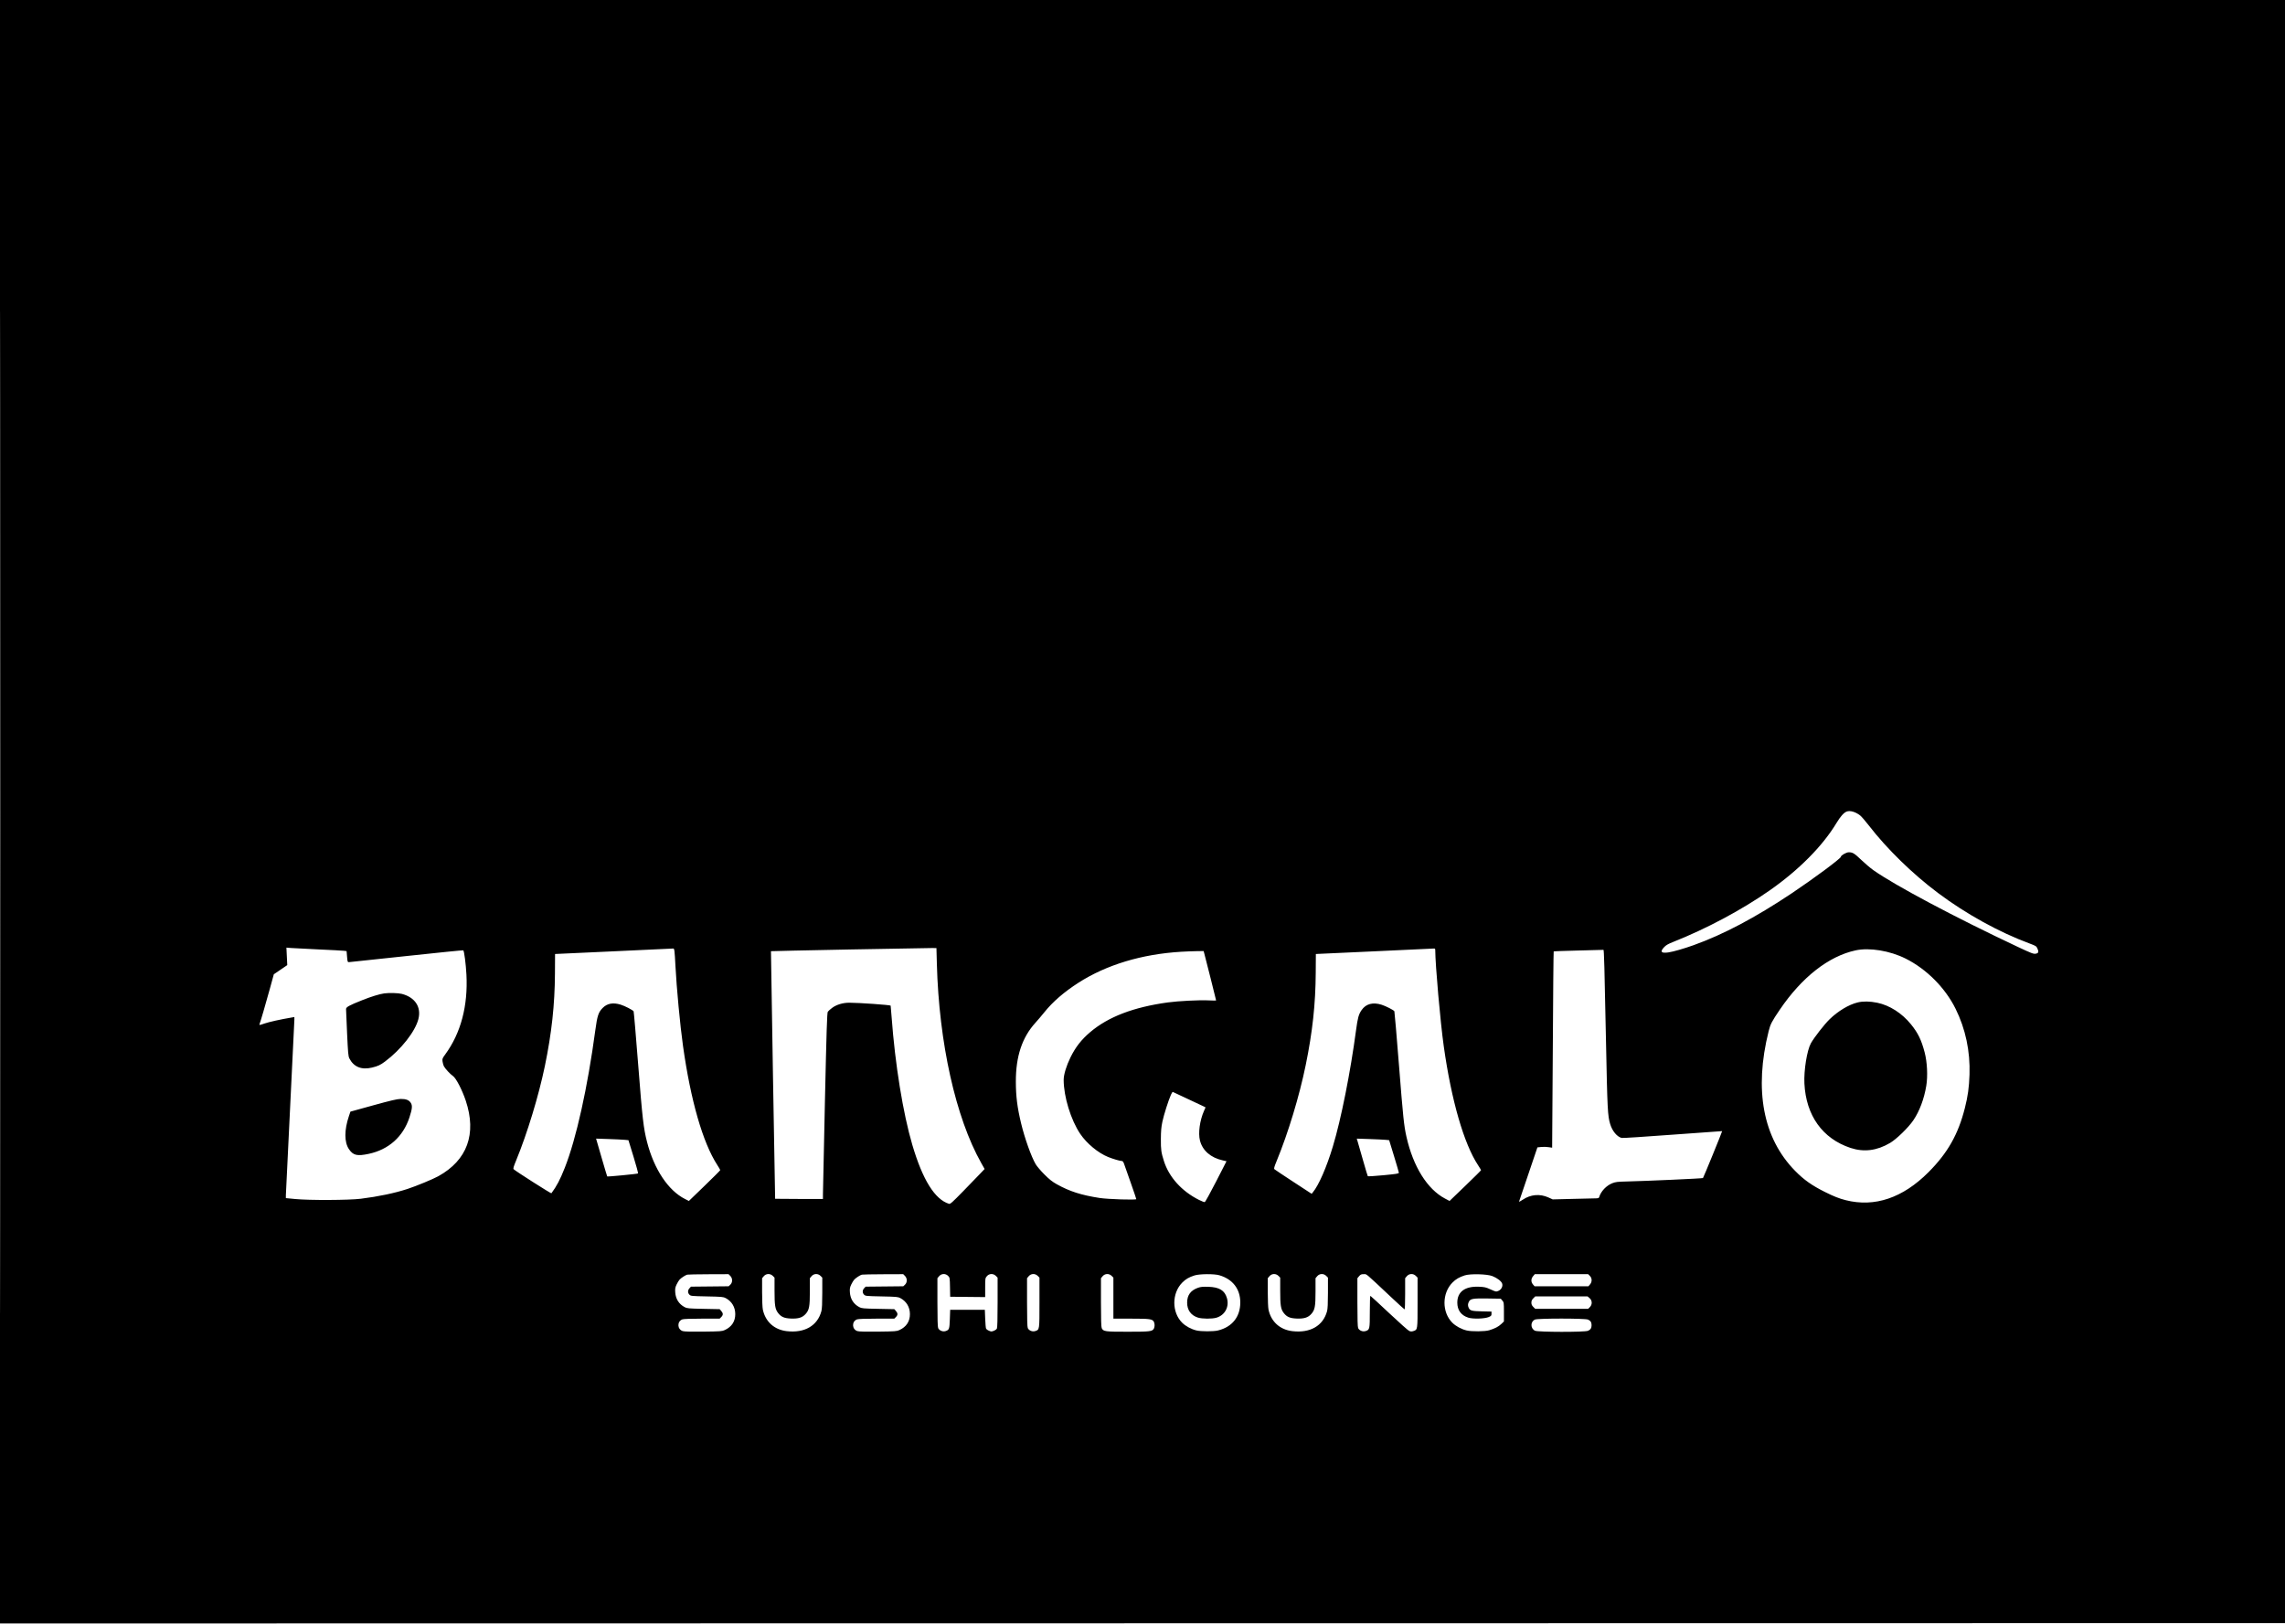
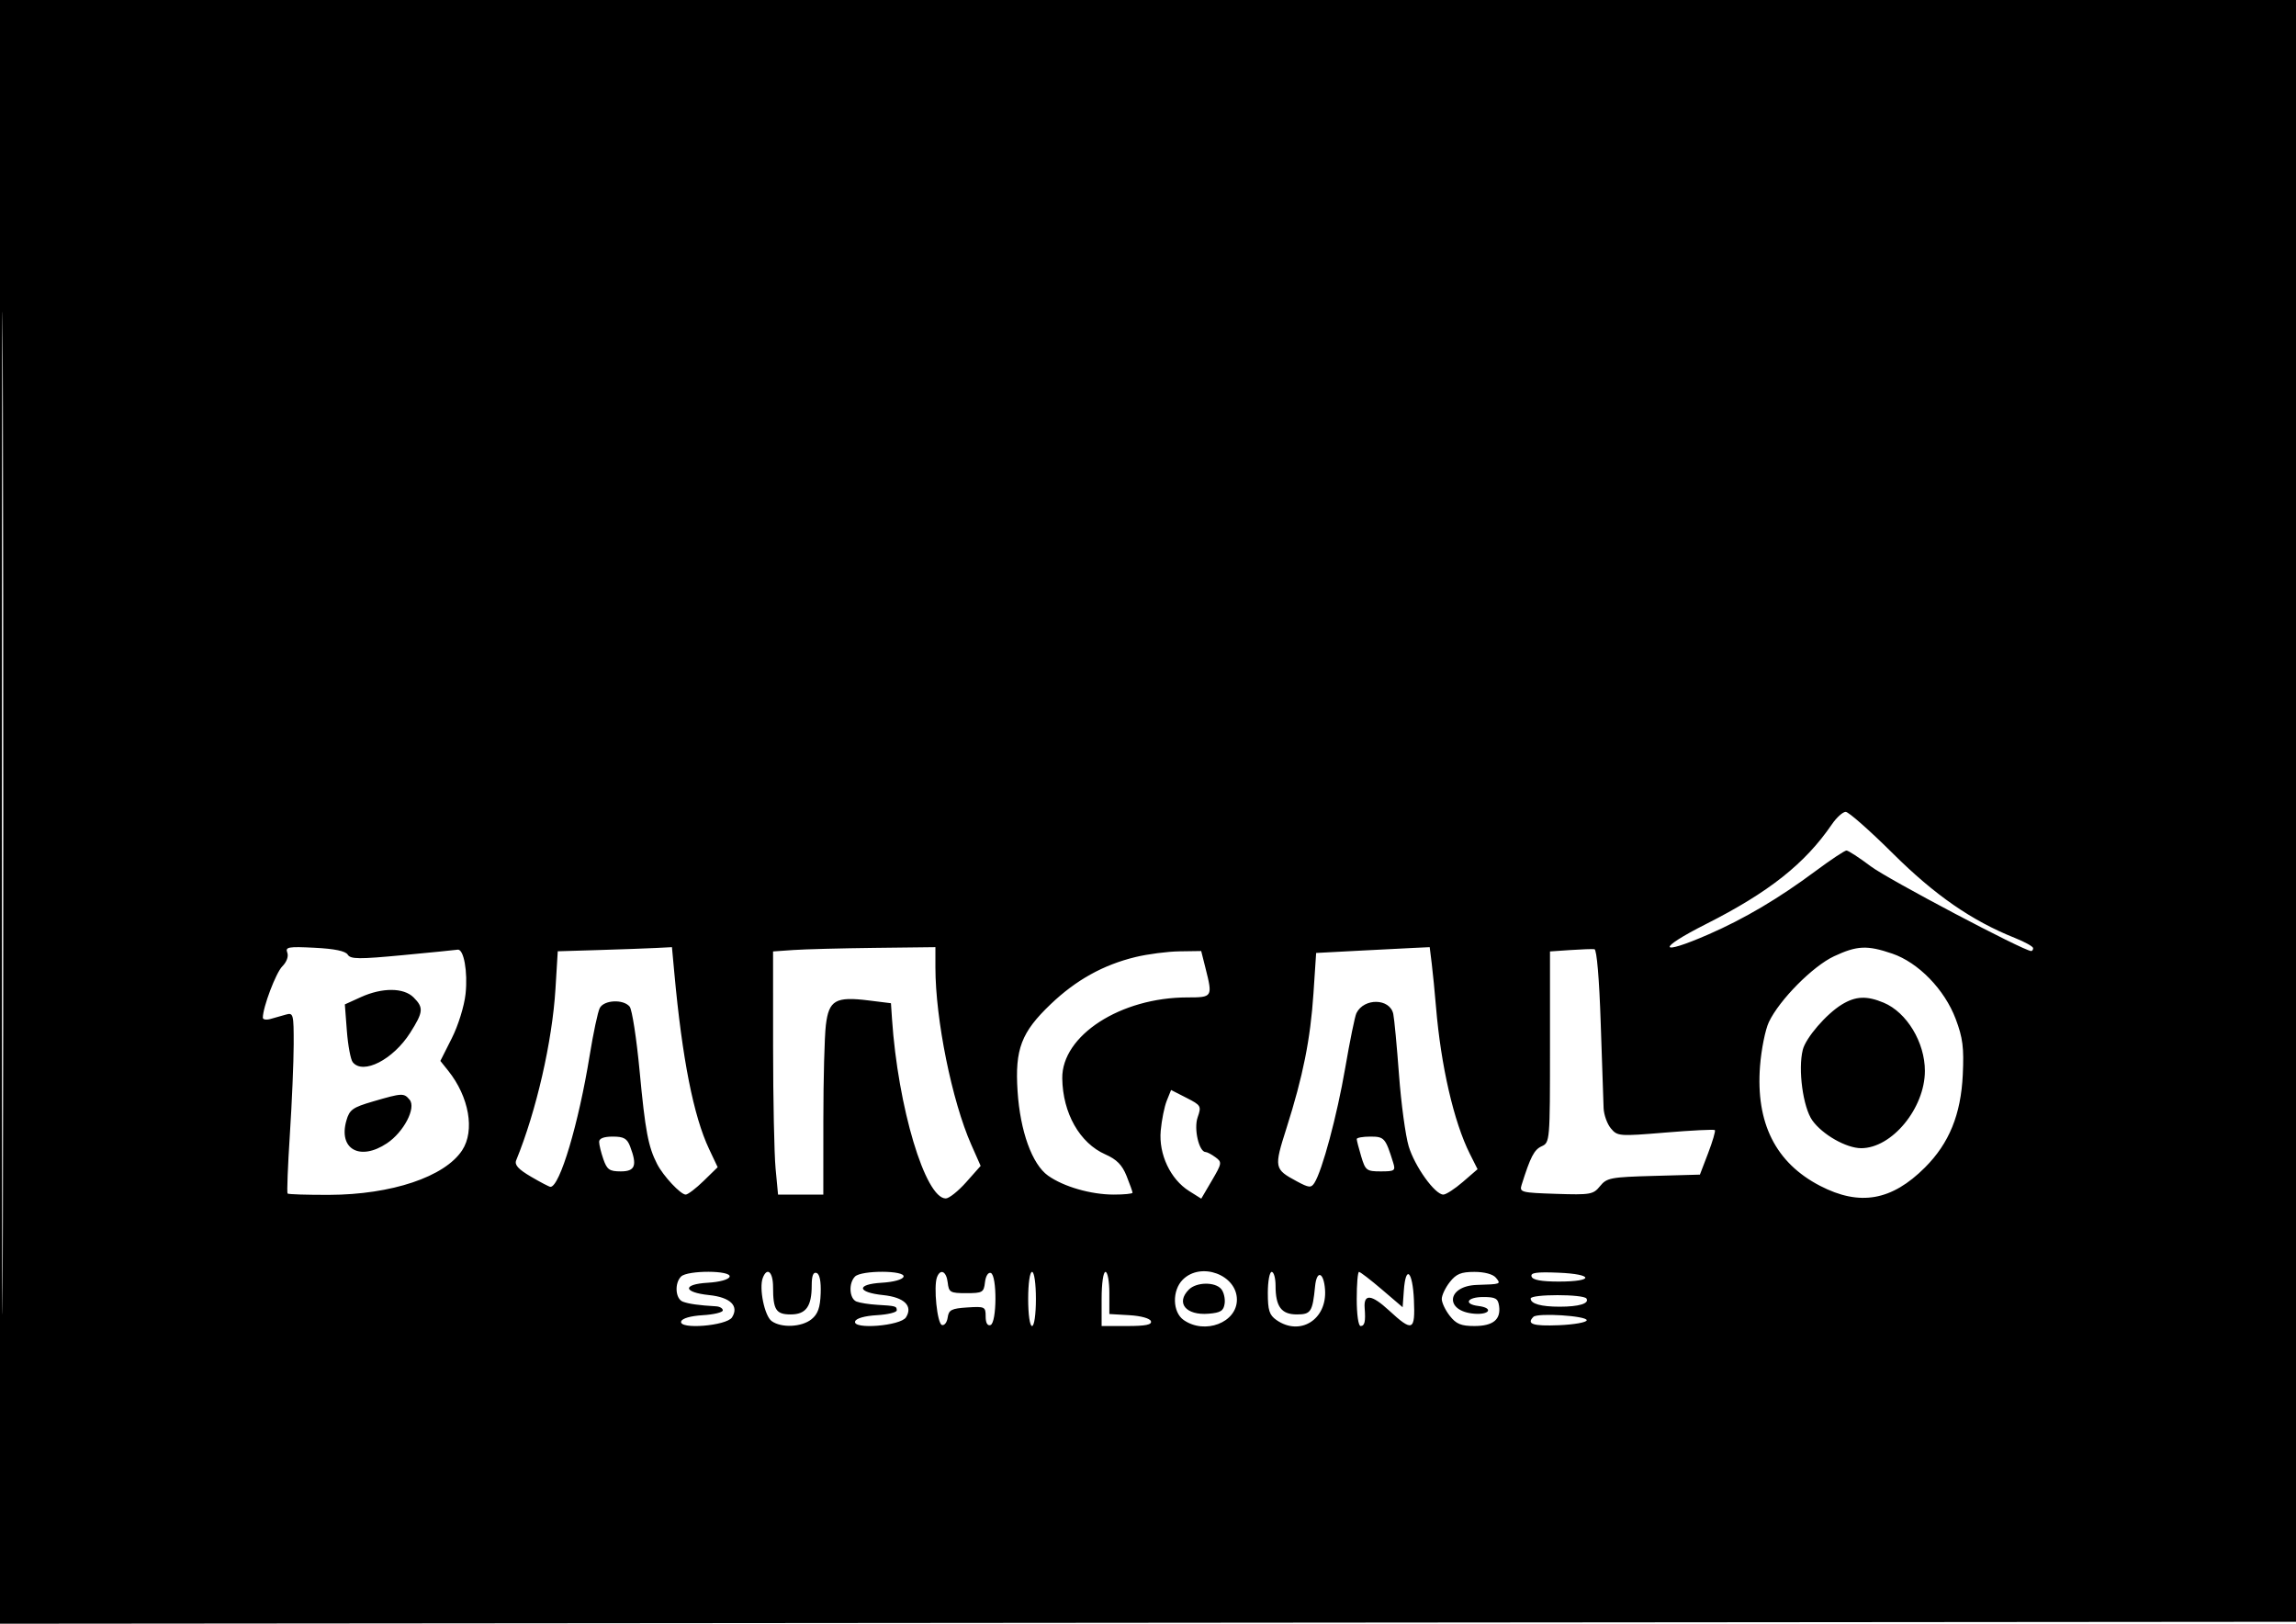
- <svg xmlns="http://www.w3.org/2000/svg" width="3493" height="2482" viewBox="0 0 3493 2482" version="1.1">
-   <path d="M -0 1241 L -0 2482.001 1746.750 2481.750 L 3493.500 2481.500 3493.750 1240.750 L 3494.001 0 1747 0 L 0 0 -0 1241 M 0.498 1241.500 C 0.498 1924.050, 0.612 2203.425, 0.750 1862.333 C 0.888 1521.241, 0.888 962.791, 0.750 621.333 C 0.612 279.875, 0.498 558.950, 0.498 1241.500 M 2823 1240.724 C 2818.551 1242.404, 2813.452 1248.121, 2807.312 1258.314 C 2786.120 1293.491, 2749.721 1330.204, 2705.159 1361.347 C 2662.617 1391.079, 2608.569 1419.926, 2557.500 1440.159 C 2549.789 1443.214, 2546.642 1445.052, 2543.750 1448.189 C 2537.262 1455.228, 2539.341 1457.652, 2550.508 1456.065 C 2557.725 1455.040, 2574.066 1450.350, 2588.752 1445.089 C 2634.466 1428.713, 2683.301 1402.902, 2738.966 1365.695 C 2772.181 1343.494, 2814 1312.446, 2814 1309.988 C 2814 1307.801, 2822.302 1303, 2826.085 1303 C 2832.178 1303, 2834.576 1304.462, 2845.357 1314.753 C 2850.973 1320.114, 2859.153 1327.048, 2863.534 1330.162 C 2896.241 1353.411, 2988.276 1402.336, 3084.264 1447.499 C 3105.189 1457.345, 3108.472 1458.608, 3111.753 1458.075 C 3116.237 1457.346, 3116.914 1455.353, 3114.498 1449.995 C 3112.924 1446.505, 3112.069 1445.963, 3102.651 1442.485 C 3056.068 1425.281, 3005.246 1397.239, 2962.500 1365.154 C 2923.380 1335.791, 2884.507 1297.851, 2856.811 1262 C 2851.499 1255.125, 2845.536 1248.237, 2843.559 1246.693 C 2836.524 1241.200, 2828.167 1238.773, 2823 1240.724 M 438.476 1462.124 L 439.127 1475.500 428.854 1482.500 L 418.581 1489.500 412.417 1512 C 406.146 1534.888, 397.874 1563.177, 396.589 1566.128 C 396.011 1567.455, 397.407 1567.215, 404.133 1564.835 C 411.014 1562.400, 429.806 1558.248, 446.250 1555.529 L 450 1554.909 449.998 1559.205 C 449.997 1561.567, 447.073 1621.775, 443.500 1693 C 439.927 1764.225, 437.003 1824.574, 437.002 1827.110 L 437 1831.720 451.250 1833.110 C 472.674 1835.200, 533.288 1834.945, 551.500 1832.688 C 578.329 1829.363, 603.566 1824.064, 623 1817.674 C 636.650 1813.186, 661.736 1802.821, 670 1798.254 C 714.315 1773.765, 728.922 1733.564, 711.977 1682.726 C 706.512 1666.330, 697.130 1648.227, 692.466 1645.080 C 688.329 1642.288, 680.476 1633.821, 678.526 1630.049 C 677.793 1628.633, 676.898 1625.455, 676.537 1622.987 C 675.919 1618.767, 676.162 1618.114, 680.635 1612 C 704.480 1579.407, 715.527 1537.782, 713.014 1490 C 712.162 1473.813, 709.611 1454.114, 708.210 1452.909 C 707.819 1452.573, 668.800 1456.488, 621.500 1461.609 C 574.200 1466.730, 534.541 1470.938, 533.368 1470.960 C 531.412 1470.997, 531.179 1470.305, 530.533 1462.548 L 529.829 1454.097 525.664 1453.583 C 523.374 1453.301, 505.975 1452.370, 487 1451.516 C 468.025 1450.661, 449.198 1449.689, 445.163 1449.355 L 437.826 1448.749 438.476 1462.124 M 1299.115 1451.585 C 1232.903 1452.879, 1178.646 1454.064, 1178.544 1454.219 C 1178.369 1454.483, 1184.724 1832.214, 1184.912 1832.750 C 1184.961 1832.888, 1201.425 1833, 1221.500 1833 L 1258 1833 1258 1825.970 C 1258 1822.103, 1259.361 1758.150, 1261.025 1683.852 C 1263.493 1573.670, 1264.308 1548.399, 1265.444 1546.776 C 1266.211 1545.682, 1269.157 1543.044, 1271.992 1540.914 C 1278.563 1535.976, 1288.337 1533.007, 1298.108 1532.979 C 1312.362 1532.939, 1361.215 1536.389, 1361.501 1537.456 C 1361.655 1538.030, 1362.306 1545.700, 1362.947 1554.500 C 1368.226 1626.913, 1380.408 1702.152, 1394.683 1750.500 C 1410.422 1803.809, 1429.061 1833.722, 1450.715 1840.427 C 1452.618 1841.016, 1455.654 1838.318, 1472.238 1821.306 C 1482.858 1810.413, 1494.603 1798.283, 1498.340 1794.351 L 1505.133 1787.202 1499.967 1778.037 C 1460.863 1708.669, 1435.394 1594.308, 1432.145 1473.500 L 1431.500 1449.500 1425.500 1449.366 C 1422.200 1449.292, 1365.327 1450.291, 1299.115 1451.585 M 938 1454.385 L 848.500 1458.500 848.339 1488 C 848.077 1535.980, 843.332 1579.544, 832.871 1630 C 823.465 1675.372, 805.903 1733.091, 789.076 1773.940 C 784.964 1783.922, 784.203 1786.615, 785.226 1787.570 C 788.746 1790.859, 842.374 1825.035, 842.900 1824.325 C 851.105 1813.237, 856.076 1803.773, 863.359 1785.372 C 880.814 1741.270, 898.214 1662.866, 910.048 1575 C 913.011 1553.001, 914.779 1547.608, 921.164 1541.099 C 928.103 1534.024, 937.014 1532.347, 948.728 1535.909 C 955.103 1537.848, 967.371 1544.173, 968.593 1546.151 C 968.968 1546.758, 972.117 1583.582, 975.591 1627.982 C 982.023 1710.207, 983.694 1724.800, 989.073 1745.741 C 999.820 1787.579, 1021.453 1820.104, 1047.167 1833.084 L 1053.074 1836.066 1077.037 1812.923 C 1090.217 1800.194, 1101 1789.393, 1101 1788.921 C 1101 1788.449, 1098.938 1784.875, 1096.419 1780.980 C 1074.325 1746.827, 1055.821 1682.498, 1044.074 1599 C 1039.672 1567.715, 1034.282 1510.588, 1032.515 1476.500 C 1031.292 1452.907, 1030.920 1449.990, 1029.146 1450.135 C 1028.241 1450.209, 987.225 1452.122, 938 1454.385 M 2101 1454.385 L 2011.500 1458.500 2011.319 1487 C 2011.013 1535.186, 2006.431 1577.399, 1995.959 1628.500 C 1986.237 1675.941, 1969.300 1731.838, 1951.595 1774.916 C 1947.771 1784.220, 1947.143 1786.561, 1948.201 1787.572 C 1948.916 1788.255, 1962.004 1796.985, 1977.286 1806.973 L 2005.072 1825.133 2006.973 1822.816 C 2016.068 1811.735, 2027.917 1784.562, 2037.464 1752.892 C 2050.105 1710.958, 2064.316 1639.693, 2072.971 1574.826 C 2075.470 1556.101, 2076.941 1550.755, 2081.359 1544.344 C 2088.010 1534.693, 2098.540 1531.844, 2111.985 1536.058 C 2118.460 1538.088, 2130.368 1544.169, 2131.521 1546.035 C 2131.857 1546.577, 2135.016 1583.578, 2138.543 1628.260 C 2144.883 1708.596, 2146.158 1720.817, 2149.970 1737.797 C 2160.236 1783.521, 2181.868 1818.173, 2209.070 1832.468 L 2215.896 1836.054 2239.948 1812.926 C 2253.177 1800.206, 2264 1789.460, 2264 1789.047 C 2264 1788.634, 2261.957 1785.192, 2259.461 1781.398 C 2237.804 1748.484, 2218.764 1682.533, 2207.091 1600 C 2201.821 1562.740, 2194.110 1475.650, 2194.010 1452.250 C 2194.003 1450.726, 2193.436 1450.044, 2192.250 1450.135 C 2191.287 1450.209, 2150.225 1452.122, 2101 1454.385 M 2836.500 1452.968 C 2795.417 1461.893, 2754.522 1493.893, 2720.806 1543.500 C 2708.472 1561.646, 2706.356 1565.720, 2703.660 1576.500 C 2681.155 1666.512, 2695.102 1740.119, 2744.122 1790.048 C 2757.562 1803.737, 2769.707 1812.344, 2789.567 1822.256 C 2803.372 1829.146, 2811.396 1832.314, 2821.500 1834.867 C 2865.766 1846.049, 2908.708 1831.527, 2948.037 1792.073 C 2977.350 1762.668, 2993.419 1734.324, 3003.612 1694.049 C 3008.248 1675.734, 3010.062 1662.654, 3010.720 1642.813 C 3011.900 1607.213, 3004.638 1572.936, 2989.404 1542.194 C 2973.517 1510.134, 2945.092 1481.565, 2913.160 1465.563 C 2889.067 1453.489, 2857.771 1448.347, 2836.500 1452.968 M 2413.070 1453.171 C 2392.484 1453.641, 2375.384 1454.283, 2375.070 1454.596 C 2374.757 1454.910, 2374.144 1522.497, 2373.708 1604.791 C 2373.273 1687.085, 2372.822 1754.511, 2372.707 1754.626 C 2372.593 1754.741, 2370.249 1754.398, 2367.499 1753.864 C 2364.750 1753.330, 2359.731 1753.173, 2356.348 1753.516 L 2350.195 1754.138 2336.427 1794.819 C 2328.855 1817.194, 2322.437 1836.129, 2322.166 1836.899 C 2321.894 1837.668, 2324.370 1836.465, 2327.668 1834.225 C 2339.687 1826.064, 2353.975 1824.795, 2367.059 1830.727 L 2373.558 1833.674 2404.529 1832.902 C 2421.563 1832.478, 2437.427 1832.101, 2439.781 1832.065 C 2442.957 1832.017, 2444.197 1831.548, 2444.584 1830.250 C 2447.261 1821.258, 2455.559 1812.487, 2464.798 1808.884 C 2469.592 1807.014, 2472.889 1806.608, 2485.500 1806.330 C 2514.064 1805.702, 2602.503 1801.728, 2603.278 1801.037 C 2604.061 1800.340, 2632.921 1729.685, 2632.586 1729.287 C 2632.488 1729.169, 2598.453 1731.616, 2556.953 1734.724 C 2515.454 1737.832, 2480.348 1740.079, 2478.941 1739.716 C 2471.836 1737.888, 2464.658 1729.193, 2461.426 1718.500 C 2457.612 1705.883, 2457.105 1695.924, 2455.060 1593.500 C 2452.744 1477.520, 2452.034 1451.937, 2451.140 1452.158 C 2450.788 1452.245, 2433.657 1452.701, 2413.070 1453.171 M 1805.607 1455.071 C 1745.474 1458.679, 1691.415 1474.986, 1648.610 1502.430 C 1626.688 1516.484, 1609.327 1531.510, 1596.500 1547.530 C 1592.650 1552.338, 1586.509 1559.562, 1582.854 1563.583 C 1562.465 1586.013, 1552.823 1614.957, 1552.896 1653.510 C 1552.939 1676.281, 1555.062 1693.113, 1560.993 1717.692 C 1566.434 1740.244, 1576.475 1768.397, 1583.127 1779.755 C 1584.977 1782.915, 1590.993 1790.003, 1596.496 1795.507 C 1604.144 1803.158, 1608.612 1806.691, 1615.470 1810.507 C 1635.204 1821.492, 1652.754 1827.113, 1681 1831.496 C 1693.674 1833.463, 1737 1834.819, 1737 1833.250 C 1737 1832.679, 1733.126 1821.253, 1728.391 1807.857 C 1723.657 1794.460, 1719.114 1781.588, 1718.297 1779.250 C 1717.338 1776.505, 1716.212 1775, 1715.116 1775 C 1712.136 1775, 1701.943 1772.044, 1694.118 1768.911 C 1678.809 1762.781, 1661.238 1748.246, 1651.310 1733.500 C 1636.934 1712.150, 1626 1676.459, 1626 1650.888 C 1626 1642.881, 1630.110 1629.339, 1636.436 1616.500 C 1644.187 1600.770, 1653.066 1589.406, 1666.547 1577.960 C 1694.102 1554.566, 1732.647 1539.803, 1785.088 1532.557 C 1801.077 1530.348, 1834.018 1528.680, 1847.250 1529.409 C 1853.713 1529.765, 1859 1529.772, 1859 1529.425 C 1859 1528.764, 1842.766 1464.269, 1840.959 1457.750 L 1839.920 1454 1829.210 1454.149 C 1823.319 1454.230, 1812.698 1454.645, 1805.607 1455.071 M 587.500 1518.717 C 579.985 1519.763, 567.562 1523.584, 553.640 1529.134 C 533.418 1537.195, 529 1539.636, 529 1542.750 C 529 1544.088, 529.710 1560.753, 530.577 1579.783 C 531.938 1609.623, 532.413 1614.889, 534.030 1618.058 C 540.703 1631.138, 552.602 1635.998, 568.576 1632.168 C 577.714 1629.977, 581.356 1628.293, 588.500 1622.957 C 613.050 1604.622, 634.681 1577.115, 639.576 1558.008 C 644.282 1539.640, 634.522 1524.757, 614.320 1519.495 C 608.976 1518.103, 594.857 1517.694, 587.500 1518.717 M 2839.720 1532.567 C 2826.210 1535.840, 2809.761 1545.706, 2796.819 1558.299 C 2788.771 1566.130, 2773.059 1586.322, 2768.227 1595.044 C 2762.277 1605.784, 2757.340 1636.467, 2758.339 1656.500 C 2760.781 1705.459, 2786.014 1740.736, 2828.763 1754.952 C 2849.240 1761.762, 2869.277 1759.233, 2889.372 1747.300 C 2899.300 1741.405, 2917.190 1723.981, 2924.830 1712.765 C 2934.234 1698.960, 2941.347 1680.017, 2944.638 1660.012 C 2947.085 1645.142, 2946.050 1623.811, 2942.163 1609 C 2937.121 1589.790, 2932.045 1579.357, 2921.257 1566.029 C 2907.452 1548.975, 2888.551 1536.887, 2869.640 1533.017 C 2858.339 1530.705, 2848.044 1530.550, 2839.720 1532.567 M 1789.967 1673.726 C 1786.122 1682.275, 1779.156 1704.256, 1776.886 1715 C 1775.160 1723.173, 1774.650 1729.046, 1774.584 1741.500 C 1774.499 1757.783, 1775.062 1761.856, 1779.223 1775 C 1787.032 1799.675, 1806.454 1821.204, 1832.837 1834.434 C 1836.873 1836.457, 1840.832 1837.975, 1841.636 1837.807 C 1842.441 1837.638, 1850.258 1823.505, 1859.008 1806.400 L 1874.918 1775.300 1869.209 1774.034 C 1850.824 1769.956, 1838.291 1759.074, 1834.359 1743.776 C 1831.407 1732.291, 1834.034 1713.024, 1840.567 1698.253 L 1842.892 1692.995 1840.196 1691.607 C 1838.713 1690.844, 1827.600 1685.622, 1815.500 1680.004 C 1803.400 1674.385, 1793.188 1669.600, 1792.807 1669.370 C 1792.426 1669.141, 1791.148 1671.101, 1789.967 1673.726 M 570.592 1689.860 L 535.683 1699.500 533.342 1706.443 C 526.198 1727.631, 526.196 1746.116, 533.336 1756.740 C 539.816 1766.380, 545.749 1767.816, 563.562 1764.056 C 594.179 1757.591, 616.303 1737.801, 625.920 1708.276 C 630.158 1695.263, 630.628 1690.340, 628.029 1686.190 C 625.271 1681.786, 620.582 1679.975, 612.282 1680.110 C 607.020 1680.196, 597.677 1682.381, 570.592 1689.860 M 919.514 1769.459 C 924.089 1785.247, 928.006 1798.339, 928.219 1798.552 C 928.848 1799.182, 974.425 1794.775, 975.305 1794 C 975.748 1793.609, 972.636 1782.010, 968.391 1768.224 L 960.671 1743.158 955.086 1742.601 C 952.014 1742.294, 940.882 1741.753, 930.348 1741.398 L 911.196 1740.752 919.514 1769.459 M 2075.504 1745.635 C 2076.317 1748.311, 2079.981 1761.075, 2083.646 1774 C 2087.311 1786.925, 2090.589 1797.826, 2090.930 1798.225 C 2091.271 1798.623, 2102.113 1797.939, 2115.025 1796.705 C 2135.314 1794.765, 2138.483 1794.238, 2138.377 1792.823 C 2138.309 1791.923, 2134.947 1780.377, 2130.906 1767.165 L 2123.558 1743.145 2118.029 1742.601 C 2114.988 1742.302, 2103.843 1741.768, 2093.263 1741.414 L 2074.026 1740.770 2075.504 1745.635 M 1050.554 1948.727 C 1047.878 1949.408, 1041.591 1953.465, 1038.941 1956.221 C 1037.735 1957.474, 1035.624 1960.914, 1034.248 1963.865 C 1032.135 1968.399, 1031.821 1970.260, 1032.223 1975.873 C 1032.948 1986.001, 1037.799 1993.634, 1046.500 1998.338 C 1050.209 2000.343, 1052.308 2000.536, 1075.339 2001 L 1100.177 2001.500 1102.589 2004.306 C 1105.652 2007.870, 1105.640 2010.451, 1102.545 2013.545 L 1100.091 2016 1073.195 2016 C 1056.595 2016, 1045.118 2016.411, 1043.215 2017.075 C 1034.728 2020.033, 1035.105 2032.453, 1043.760 2035.046 C 1046.273 2035.799, 1056.736 2036.058, 1075.504 2035.831 C 1101.383 2035.518, 1103.840 2035.334, 1108 2033.404 C 1118.554 2028.507, 1124.015 2020.184, 1123.978 2009.054 C 1123.942 1998.412, 1118.749 1989.662, 1109.500 1984.662 C 1105.793 1982.658, 1103.689 1982.463, 1080.775 1982 C 1057.141 1981.522, 1055.955 1981.405, 1053.900 1979.347 C 1051.118 1976.561, 1051.162 1972.520, 1054.009 1969.490 L 1056.268 1967.085 1085.055 1966.793 L 1113.842 1966.500 1116.421 1964.076 C 1120.068 1960.647, 1120.041 1954.314, 1116.364 1950.636 L 1113.727 1948 1083.114 1948.116 C 1066.276 1948.180, 1051.624 1948.455, 1050.554 1948.727 M 1167.589 1951.077 L 1165 1954.153 1165 1975.528 C 1165 1987.680, 1165.489 1999.188, 1166.134 2002.201 C 1170.091 2020.690, 1183.627 2032.893, 1202.641 2035.114 C 1229.935 2038.303, 1249.654 2026.913, 1255.641 2004.500 C 1256.570 2001.021, 1256.980 1992.471, 1256.988 1976.386 L 1257 1953.273 1254.364 1950.636 C 1250.422 1946.695, 1244.106 1946.897, 1240.589 1951.077 L 1238 1954.153 1238 1974.395 C 1238 1997.643, 1237.022 2002.756, 1231.381 2009 C 1226.509 2014.393, 1220.352 2016.293, 1209.198 2015.848 C 1198.842 2015.434, 1194.053 2013.349, 1189.342 2007.205 C 1184.892 2001.401, 1184 1995.704, 1184 1973.087 L 1184 1953.273 1181.364 1950.636 C 1177.422 1946.695, 1171.106 1946.897, 1167.589 1951.077 M 1317.554 1948.727 C 1314.878 1949.408, 1308.591 1953.465, 1305.941 1956.221 C 1304.735 1957.474, 1302.624 1960.914, 1301.248 1963.865 C 1299.135 1968.399, 1298.821 1970.260, 1299.223 1975.873 C 1299.948 1986.001, 1304.799 1993.634, 1313.500 1998.338 C 1317.209 2000.343, 1319.308 2000.536, 1342.339 2001 L 1367.177 2001.500 1369.589 2004.306 C 1372.652 2007.870, 1372.640 2010.451, 1369.545 2013.545 L 1367.091 2016 1340.195 2016 C 1323.595 2016, 1312.118 2016.411, 1310.215 2017.075 C 1301.728 2020.033, 1302.105 2032.453, 1310.760 2035.046 C 1313.273 2035.799, 1323.736 2036.058, 1342.504 2035.831 C 1368.383 2035.518, 1370.840 2035.334, 1375 2033.404 C 1385.554 2028.507, 1391.015 2020.184, 1390.978 2009.054 C 1390.942 1998.412, 1385.749 1989.662, 1376.500 1984.662 C 1372.793 1982.658, 1370.689 1982.463, 1347.775 1982 C 1324.141 1981.522, 1322.955 1981.405, 1320.900 1979.347 C 1318.118 1976.561, 1318.162 1972.520, 1321.009 1969.490 L 1323.268 1967.085 1352.055 1966.793 L 1380.842 1966.500 1383.421 1964.076 C 1387.068 1960.647, 1387.041 1954.314, 1383.364 1950.636 L 1380.727 1948 1350.114 1948.116 C 1333.276 1948.180, 1318.624 1948.455, 1317.554 1948.727 M 1435.589 1951.077 L 1433 1954.153 1433 1991.030 C 1433 2016.476, 1433.353 2028.680, 1434.139 2030.405 C 1435.873 2034.211, 1441.253 2036.401, 1445.458 2035.014 C 1451.046 2033.170, 1451.453 2032.023, 1452 2016.601 L 1452.500 2002.500 1479 2002.500 L 1505.500 2002.500 1506.025 2016 C 1506.314 2023.425, 1506.901 2030.224, 1507.328 2031.109 C 1508.081 2032.667, 1510.571 2034.198, 1514.306 2035.399 C 1516.774 2036.193, 1522.599 2033.618, 1523.920 2031.150 C 1524.639 2029.806, 1525 2016.460, 1525 1991.202 L 1525 1953.273 1522.364 1950.636 C 1518.422 1946.695, 1512.106 1946.897, 1508.589 1951.077 C 1506.065 1954.076, 1506 1954.518, 1506 1968.593 L 1506 1983.033 1479.250 1982.766 L 1452.500 1982.500 1452.224 1967.860 C 1451.955 1953.582, 1451.883 1953.156, 1449.338 1950.610 C 1445.423 1946.695, 1439.095 1946.910, 1435.589 1951.077 M 1572.589 1951.077 L 1570 1954.153 1570 1991.030 C 1570 2016.476, 1570.353 2028.680, 1571.139 2030.405 C 1572.889 2034.247, 1578.250 2036.403, 1582.535 2034.988 C 1589.123 2032.814, 1589 2033.643, 1589 1991.414 L 1589 1953.273 1586.364 1950.636 C 1582.422 1946.695, 1576.106 1946.897, 1572.589 1951.077 M 1685.589 1951.077 L 1683 1954.153 1683 1991.030 C 1683 2016.476, 1683.353 2028.680, 1684.139 2030.405 C 1686.531 2035.655, 1688.983 2036, 1723.933 2036 C 1758.077 2036, 1761.549 2035.579, 1763.920 2031.150 C 1764.514 2030.040, 1765 2027.722, 1765 2026 C 1765 2024.278, 1764.514 2021.960, 1763.920 2020.850 C 1761.612 2016.537, 1757.747 2016, 1729.032 2016 L 1702 2016 1702 1984.636 L 1702 1953.273 1699.364 1950.636 C 1695.422 1946.695, 1689.106 1946.897, 1685.589 1951.077 M 1826 1949.928 C 1817.585 1952.598, 1812.571 1955.521, 1807.306 1960.825 C 1791.190 1977.058, 1791.075 2006.171, 1807.064 2022.160 C 1812.391 2027.486, 1820.936 2032.113, 1829 2034.036 C 1836.190 2035.752, 1855.032 2035.759, 1861.954 2034.050 C 1883.602 2028.703, 1895.952 2013.211, 1895.988 1991.355 C 1896.022 1970.692, 1884.338 1955.523, 1863.846 1949.627 C 1855.892 1947.338, 1833.601 1947.516, 1826 1949.928 M 1940.589 1951.077 L 1938 1954.153 1938 1975.528 C 1938 1987.680, 1938.489 1999.188, 1939.134 2002.201 C 1943.091 2020.690, 1956.627 2032.893, 1975.641 2035.114 C 2002.935 2038.303, 2022.654 2026.913, 2028.641 2004.500 C 2029.570 2001.021, 2029.980 1992.471, 2029.988 1976.386 L 2030 1953.273 2027.364 1950.636 C 2023.422 1946.695, 2017.106 1946.897, 2013.589 1951.077 L 2011 1954.153 2011 1974.395 C 2011 1997.643, 2010.022 2002.756, 2004.381 2009 C 1999.509 2014.393, 1993.352 2016.293, 1982.198 2015.848 C 1971.842 2015.434, 1967.053 2013.349, 1962.342 2007.205 C 1957.892 2001.401, 1957 1995.704, 1957 1973.087 L 1957 1953.273 1954.364 1950.636 C 1950.422 1946.695, 1944.106 1946.897, 1940.589 1951.077 M 2077.589 1951.077 L 2075 1954.153 2075 1991.030 C 2075 2016.476, 2075.353 2028.680, 2076.139 2030.405 C 2077.889 2034.247, 2083.250 2036.403, 2087.535 2034.988 C 2093.858 2032.902, 2094 2032.248, 2094 2005.194 C 2094 1990.721, 2094.375 1980.969, 2094.924 1981.167 C 2095.432 1981.350, 2108.298 1993.200, 2123.515 2007.500 C 2138.732 2021.800, 2152.537 2034.082, 2154.193 2034.794 C 2156.506 2035.789, 2157.988 2035.829, 2160.598 2034.968 C 2167.114 2032.817, 2167 2033.594, 2167 1991.414 L 2167 1953.273 2164.364 1950.636 C 2160.422 1946.695, 2154.106 1946.897, 2150.589 1951.077 L 2148 1954.153 2148 1978.160 C 2148 1992.647, 2147.629 2002.034, 2147.064 2001.833 C 2146.549 2001.650, 2136.986 1992.916, 2125.814 1982.424 C 2085.572 1944.636, 2089.599 1948, 2084.611 1948 C 2080.888 1948, 2079.763 1948.493, 2077.589 1951.077 M 2239 1949.876 C 2230.484 1952.659, 2225.535 1955.557, 2220.306 1960.825 C 2204.190 1977.058, 2204.075 2006.171, 2220.064 2022.160 C 2225.379 2027.475, 2233.911 2032.100, 2242 2034.051 C 2249.632 2035.892, 2270.141 2035.711, 2276.500 2033.747 C 2285.339 2031.016, 2290.613 2028.288, 2294.855 2024.252 L 2299 2020.310 2299 2005.711 C 2299 1991.724, 2298.899 1990.994, 2296.589 1988.306 L 2294.177 1985.500 2274.339 1985.178 C 2251.870 1984.813, 2247.834 1985.486, 2245.506 1989.989 C 2243.727 1993.428, 2243.605 1996.038, 2245.071 1999.257 C 2247.138 2003.793, 2249.551 2004.459, 2265.250 2004.833 L 2280 2005.183 2280 2008.483 C 2280 2011.419, 2279.531 2011.979, 2275.750 2013.564 C 2269.388 2016.231, 2251.790 2016.749, 2244.582 2014.482 C 2233.570 2011.018, 2227.704 2002.994, 2227.731 1991.432 C 2227.771 1974.852, 2239.502 1966.275, 2260.887 1967.190 C 2269.376 1967.553, 2271.459 1968.038, 2278.701 1971.335 C 2286.616 1974.938, 2287.025 1975.016, 2290.441 1973.589 C 2294.990 1971.688, 2297.678 1966.541, 2296.297 1962.376 C 2295.075 1958.692, 2288.658 1953.791, 2281.282 1950.908 C 2273.194 1947.746, 2247.442 1947.118, 2239 1949.876 M 2343.589 1951.077 C 2340.227 1955.072, 2340.160 1959.911, 2343.413 1963.694 L 2345.827 1966.500 2387 1966.500 L 2428.173 1966.500 2430.587 1963.694 C 2433.973 1959.758, 2433.877 1954.150, 2430.364 1950.636 L 2427.727 1948 2386.953 1948 L 2346.178 1948 2343.589 1951.077 M 1831.332 1968.797 C 1820.071 1972.806, 1814.758 1980.049, 1814.731 1991.432 C 1814.704 2002.816, 1820.499 2010.920, 1831.119 2014.349 C 1837.607 2016.445, 1852.824 2016.541, 1859.568 2014.529 C 1872.563 2010.652, 1879.419 1997.832, 1875.572 1984.601 C 1872.133 1972.769, 1863.957 1967.814, 1847 1967.285 C 1838.724 1967.027, 1835.405 1967.347, 1831.332 1968.797 M 2343.923 1984.923 C 2341.759 1987.087, 2341 1988.795, 2341 1991.500 C 2341 1994.205, 2341.759 1995.913, 2343.923 1998.077 L 2346.846 2001 2387.287 2001 L 2427.727 2001 2430.364 1998.364 C 2434.305 1994.422, 2434.103 1988.106, 2429.923 1984.589 L 2426.847 1982 2386.846 1982 L 2346.846 1982 2343.923 1984.923 M 2346.476 2017.396 C 2339.284 2020.529, 2339.324 2031.028, 2346.540 2034.452 C 2351.176 2036.652, 2422.225 2036.768, 2427.452 2034.585 C 2431.367 2032.949, 2433 2030.422, 2433 2026 C 2433 2021.578, 2431.367 2019.051, 2427.452 2017.415 C 2422.685 2015.424, 2351.042 2015.407, 2346.476 2017.396" stroke="none" fill="black" fill-rule="evenodd" />
+ <svg xmlns="http://www.w3.org/2000/svg" width="594" height="420" viewBox="0 0 594 420" version="1.1">
+   <path d="M 0 210.002 L 0 420.003 297.250 419.752 L 594.500 419.500 594.752 209.750 L 595.005 0 297.502 0 L 0 0 0 210.002 M 0.491 210.500 C 0.491 326, 0.607 373.102, 0.750 315.170 C 0.893 257.239, 0.893 162.739, 0.750 105.170 C 0.607 47.602, 0.491 95, 0.491 210.500 M 473.914 213.250 C 466.963 223.416, 457.625 230.808, 441.327 239.045 C 428.467 245.545, 428.984 247.384, 442.066 241.672 C 451.324 237.630, 460.202 232.376, 469.675 225.334 C 473.622 222.400, 477.234 220, 477.702 220 C 478.171 220, 481.017 221.852, 484.027 224.117 C 488.452 227.445, 523.608 246, 525.489 246 C 525.770 246, 525.998 245.662, 525.996 245.250 C 525.994 244.838, 523.857 243.647, 521.246 242.604 C 510.097 238.150, 500.564 231.548, 489.691 220.750 C 483.738 214.838, 478.252 210, 477.501 210 C 476.751 210, 475.136 211.463, 473.914 213.250 M 74.325 246.406 C 74.697 247.375, 74.169 248.831, 73.032 249.968 C 71.385 251.615, 68 260.549, 68 263.249 C 68 263.736, 68.900 263.879, 70 263.567 C 71.100 263.255, 72.900 262.745, 74 262.433 C 75.886 261.897, 75.999 262.338, 75.979 270.183 C 75.968 274.757, 75.524 285.218, 74.992 293.429 C 74.460 301.640, 74.193 308.526, 74.399 308.732 C 74.604 308.937, 79.436 309.090, 85.136 309.072 C 101.304 309.019, 115.067 304.406, 119.572 297.531 C 122.897 292.456, 121.361 283.718, 115.957 276.963 L 113.927 274.426 116.882 268.567 C 118.546 265.269, 120.103 260.260, 120.445 257.105 C 121.064 251.387, 119.984 245.376, 118.387 245.654 C 117.899 245.739, 111.498 246.377, 104.162 247.071 C 92.850 248.142, 90.693 248.122, 89.962 246.939 C 89.384 246.003, 86.563 245.416, 81.398 245.155 C 74.580 244.811, 73.768 244.954, 74.325 246.406 M 154.899 245.745 L 144.298 246.065 143.706 255.788 C 142.876 269.402, 138.759 287.373, 133.548 300.121 C 133.060 301.315, 134.068 302.436, 137.370 304.371 C 139.838 305.817, 142.104 307, 142.408 307 C 144.819 307, 149.689 290.681, 152.555 273 C 153.491 267.225, 154.665 261.712, 155.164 260.750 C 156.256 258.642, 161.257 258.400, 162.897 260.376 C 163.526 261.133, 164.689 268.671, 165.483 277.126 C 166.927 292.512, 167.706 296.638, 170.012 301.111 C 171.615 304.218, 176.089 309, 177.395 309 C 177.956 309, 180.048 307.406, 182.042 305.459 L 185.669 301.918 183.445 297.209 C 179.430 288.708, 176.498 273.867, 174.462 251.750 L 173.841 245 169.670 245.212 C 167.377 245.329, 160.730 245.569, 154.899 245.745 M 205.250 245.737 L 200 246.105 200.007 270.802 C 200.011 284.386, 200.301 298.538, 200.652 302.250 L 201.289 309 207.145 309 L 213 309 213.009 289.750 C 213.013 279.163, 213.305 268.101, 213.658 265.169 C 214.433 258.714, 216.158 257.719, 224.728 258.783 L 230.500 259.500 230.767 263.500 C 232.294 286.353, 239.370 310, 244.682 310 C 245.533 310, 247.910 308.105, 249.966 305.789 L 253.703 301.577 251.273 296.082 C 246.280 284.792, 242 263.651, 242 250.276 L 242 245 226.250 245.185 C 217.588 245.287, 208.137 245.535, 205.250 245.737 M 351 245.946 L 340.500 246.500 339.808 256.941 C 339.022 268.799, 337.108 278.362, 332.828 291.816 C 329.563 302.076, 329.628 302.408, 335.523 305.582 C 338.630 307.256, 339.197 307.308, 340.043 305.998 C 342.070 302.861, 345.913 288.537, 348.019 276.267 C 349.224 269.245, 350.530 262.855, 350.922 262.067 C 352.905 258.075, 359.577 258.214, 360.453 262.265 C 360.719 263.494, 361.386 270.575, 361.937 278 C 362.487 285.425, 363.613 293.750, 364.440 296.500 C 366.008 301.718, 371.232 309, 373.406 309 C 374.100 309, 376.376 307.523, 378.464 305.717 L 382.262 302.434 380.268 298.467 C 376.131 290.236, 372.773 275.673, 371.513 260.500 C 371.193 256.650, 370.694 251.588, 370.405 249.250 L 369.877 245 365.689 245.196 C 363.385 245.303, 356.775 245.641, 351 245.946 M 406.250 245.747 L 401 246.105 401 270.815 C 401 295.204, 400.972 295.539, 398.829 296.513 C 396.901 297.390, 395.944 299.237, 393.656 306.500 C 393.060 308.390, 393.547 308.517, 402.554 308.810 C 411.491 309.101, 412.198 308.977, 413.950 306.810 C 415.683 304.669, 416.693 304.476, 427.802 304.169 L 439.785 303.837 441.914 298.274 C 443.085 295.213, 443.867 292.534, 443.652 292.318 C 443.436 292.103, 437.689 292.389, 430.880 292.954 C 418.886 293.948, 418.445 293.915, 416.750 291.879 C 415.788 290.724, 414.941 288.366, 414.870 286.639 C 414.798 284.913, 414.460 274.986, 414.120 264.581 C 413.747 253.200, 413.102 245.607, 412.500 245.526 C 411.950 245.451, 409.137 245.550, 406.250 245.747 M 474.497 247.349 C 469.003 249.908, 460.347 258.642, 457.629 264.369 C 456.702 266.323, 455.672 271.445, 455.340 275.751 C 454.203 290.485, 459.368 300.782, 470.883 306.743 C 481.137 312.051, 489.397 310.603, 498.014 301.986 C 504.279 295.721, 507.309 288.289, 507.793 278 C 508.122 270.977, 507.803 268.468, 505.953 263.559 C 503.084 255.948, 496.306 248.974, 489.537 246.667 C 483.045 244.455, 480.460 244.572, 474.497 247.349 M 293.773 247.555 C 285.434 249.576, 278.387 253.489, 271.843 259.732 C 264.211 267.011, 262.547 271.376, 263.255 282.261 C 263.928 292.604, 267.017 301.164, 271.136 304.097 C 275.160 306.962, 282.235 309, 288.159 309 C 290.822 309, 293 308.784, 293 308.520 C 293 308.256, 292.308 306.310, 291.462 304.196 C 290.317 301.335, 288.908 299.903, 285.955 298.600 C 279.332 295.678, 274.943 287.933, 274.819 278.947 C 274.666 267.858, 289.909 258, 307.210 258 C 313.701 258, 313.760 257.904, 311.881 250.443 L 310.763 246 305.131 246.083 C 302.034 246.129, 296.923 246.791, 293.773 247.555 M 93.357 257.925 L 89.215 259.806 89.737 266.653 C 90.025 270.419, 90.707 274.063, 91.253 274.750 C 93.905 278.092, 101.712 274.100, 106.121 267.148 C 109.535 261.765, 109.642 260.642, 107 258 C 104.444 255.444, 98.889 255.413, 93.357 257.925 M 476.500 259.837 C 472.491 262.282, 467.179 268.439, 466.400 271.544 C 465.128 276.609, 466.455 286.425, 468.868 289.815 C 471.482 293.485, 477.666 297, 481.510 297 C 489.460 297, 497.989 286.648, 497.989 277 C 497.989 269.617, 493.299 261.859, 487.329 259.364 C 482.934 257.528, 480.083 257.652, 476.500 259.837 M 301.853 284.722 C 301.237 286.250, 300.533 289.750, 300.288 292.500 C 299.746 298.573, 302.795 305.035, 307.639 308.082 L 310.777 310.055 313.526 305.365 C 316.152 300.884, 316.193 300.615, 314.446 299.337 C 313.441 298.602, 312.308 298, 311.930 298 C 310.197 298, 308.802 292.007, 309.841 289.026 C 310.856 286.115, 310.736 285.906, 306.936 283.967 L 302.971 281.945 301.853 284.722 M 96.515 284.908 C 91.232 286.449, 90.423 287.028, 89.615 289.848 C 87.493 297.247, 93.104 300.398, 100.102 295.737 C 104.460 292.834, 107.722 286.575, 105.975 284.469 C 104.495 282.686, 104.065 282.706, 96.515 284.908 M 155 295.351 C 155 296.094, 155.494 298.119, 156.098 299.851 C 157.039 302.551, 157.681 303, 160.598 303 C 164.328 303, 164.897 301.490, 163.025 296.565 C 162.232 294.481, 161.388 294, 158.525 294 C 156.231 294, 155 294.472, 155 295.351 M 351 294.634 C 351 294.983, 351.521 297.008, 352.158 299.134 C 353.246 302.765, 353.554 303, 357.226 303 C 360.821 303, 361.078 302.819, 360.434 300.750 C 358.438 294.344, 358.137 294, 354.525 294 C 352.586 294, 351 294.285, 351 294.634 M 176.200 330.200 C 174.456 331.944, 174.730 335.959, 176.644 336.693 C 178.159 337.275, 180.836 337.651, 185.250 337.901 C 186.213 337.955, 187 338.426, 187 338.948 C 187 339.469, 184.673 340.031, 181.829 340.198 C 178.699 340.381, 176.488 341.013, 176.228 341.800 C 175.514 343.967, 187.996 342.971, 189.391 340.750 C 191.243 337.800, 188.947 335.567, 183.476 335 C 176.703 334.298, 176.459 332.191, 183.106 331.805 C 186.172 331.626, 188.514 330.982, 188.755 330.250 C 189.306 328.577, 177.869 328.531, 176.200 330.200 M 197.343 330.548 C 196.322 333.209, 197.785 340.370, 199.625 341.715 C 202.131 343.547, 207.404 343.303, 209.957 341.236 C 211.593 339.911, 212.181 338.257, 212.318 334.591 C 212.435 331.447, 212.055 329.555, 211.250 329.272 C 210.398 328.973, 210 329.996, 210 332.482 C 210 337.939, 208.512 340, 204.572 340 C 200.765 340, 200 338.814, 200 332.918 C 200 329, 198.463 327.629, 197.343 330.548 M 221.200 330.200 C 219.473 331.927, 219.723 335.956, 221.602 336.677 C 222.483 337.015, 224.845 337.388, 226.852 337.506 C 231.774 337.795, 232 337.858, 232 338.948 C 232 339.469, 229.673 340.031, 226.829 340.198 C 223.699 340.381, 221.488 341.013, 221.228 341.800 C 220.514 343.967, 232.996 342.971, 234.391 340.750 C 236.243 337.800, 233.947 335.567, 228.476 335 C 221.703 334.298, 221.459 332.191, 228.106 331.805 C 231.172 331.626, 233.514 330.982, 233.755 330.250 C 234.306 328.577, 222.869 328.531, 221.200 330.200 M 242.412 330.369 C 241.485 332.785, 242.459 342.329, 243.673 342.729 C 244.318 342.941, 244.993 342.077, 245.173 340.808 C 245.455 338.820, 246.159 338.458, 250.250 338.195 C 254.793 337.904, 255 338.005, 255 340.529 C 255 342.195, 255.461 343.013, 256.250 342.750 C 257.915 342.195, 257.981 329.827, 256.322 329.274 C 255.647 329.049, 255.007 330.080, 254.822 331.691 C 254.522 334.306, 254.189 334.500, 250 334.500 C 245.834 334.500, 245.476 334.296, 245.184 331.750 C 244.849 328.842, 243.295 328.068, 242.412 330.369 M 266 336 C 266 340, 266.429 343, 267 343 C 267.571 343, 268 340, 268 336 C 268 332, 267.571 329, 267 329 C 266.429 329, 266 332, 266 336 M 285 336 L 285 343 291.583 343 C 296.403 343, 298.056 342.665, 297.755 341.750 C 297.515 341.021, 295.186 340.374, 292.171 340.198 L 287 339.895 287 334.448 C 287 331.451, 286.550 329, 286 329 C 285.429 329, 285 332, 285 336 M 306 331 C 303.198 333.802, 303.317 339.408, 306.223 341.443 C 311.700 345.280, 320 342.115, 320 336.189 C 320 329.755, 310.694 326.306, 306 331 M 328 334.443 C 328 338.935, 328.389 340.159, 330.223 341.443 C 336.339 345.728, 343.368 341.318, 342.798 333.554 C 342.464 329.013, 340.649 328.424, 340.226 332.719 C 339.574 339.333, 339.142 340, 335.516 340 C 331.498 340, 330 337.981, 330 332.566 C 330 330.605, 329.550 329, 329 329 C 328.450 329, 328 331.449, 328 334.443 M 351 336 C 351 340, 351.429 343, 352 343 C 353.063 343, 353.326 341.832, 353.052 338.346 C 352.756 334.589, 354.816 334.789, 359.337 338.956 C 365.462 344.602, 366.149 344.315, 365.796 336.250 C 365.467 328.749, 363.674 327.078, 363.189 333.819 L 362.878 338.139 357.530 333.569 C 354.588 331.056, 351.915 329, 351.591 329 C 351.266 329, 351 332.150, 351 336 M 375.073 331.635 C 373.933 333.084, 373 335.048, 373 336 C 373 336.952, 373.933 338.916, 375.073 340.365 C 376.738 342.483, 377.990 343, 381.450 343 C 386.273 343, 388.326 341.327, 387.827 337.805 C 387.552 335.866, 386.904 335.500, 383.750 335.500 C 379.549 335.500, 378.540 337.325, 382.469 337.816 C 386.454 338.315, 385.421 340.157, 381.351 339.810 C 373.621 339.153, 374.298 332.605, 382.120 332.366 C 388.335 332.177, 388.378 332.160, 387 330.500 C 386.246 329.592, 384.057 329, 381.450 329 C 377.990 329, 376.738 329.517, 375.073 331.635 M 396.235 330.204 C 396.531 331.092, 398.763 331.500, 403.333 331.500 C 412.513 331.500, 412.361 329.575, 403.151 329.204 C 397.482 328.976, 395.901 329.204, 396.235 330.204 M 307.571 333.571 C 304.121 337.022, 306.802 340.299, 312.680 339.815 C 315.793 339.558, 316.560 339.074, 316.827 337.195 C 317.006 335.927, 316.614 334.240, 315.954 333.445 C 314.365 331.530, 309.540 331.602, 307.571 333.571 M 396 335.893 C 396 337.246, 398.685 338, 403.500 338 C 408.514 338, 411.227 337.177, 410.435 335.895 C 409.714 334.728, 396 334.725, 396 335.893 M 396.708 340.626 C 394.848 342.486, 396.592 343.064, 403.250 342.794 C 407.238 342.632, 410.500 342.050, 410.500 341.500 C 410.500 340.356, 397.783 339.550, 396.708 340.626" stroke="none" fill="black" fill-rule="evenodd" />
</svg>
